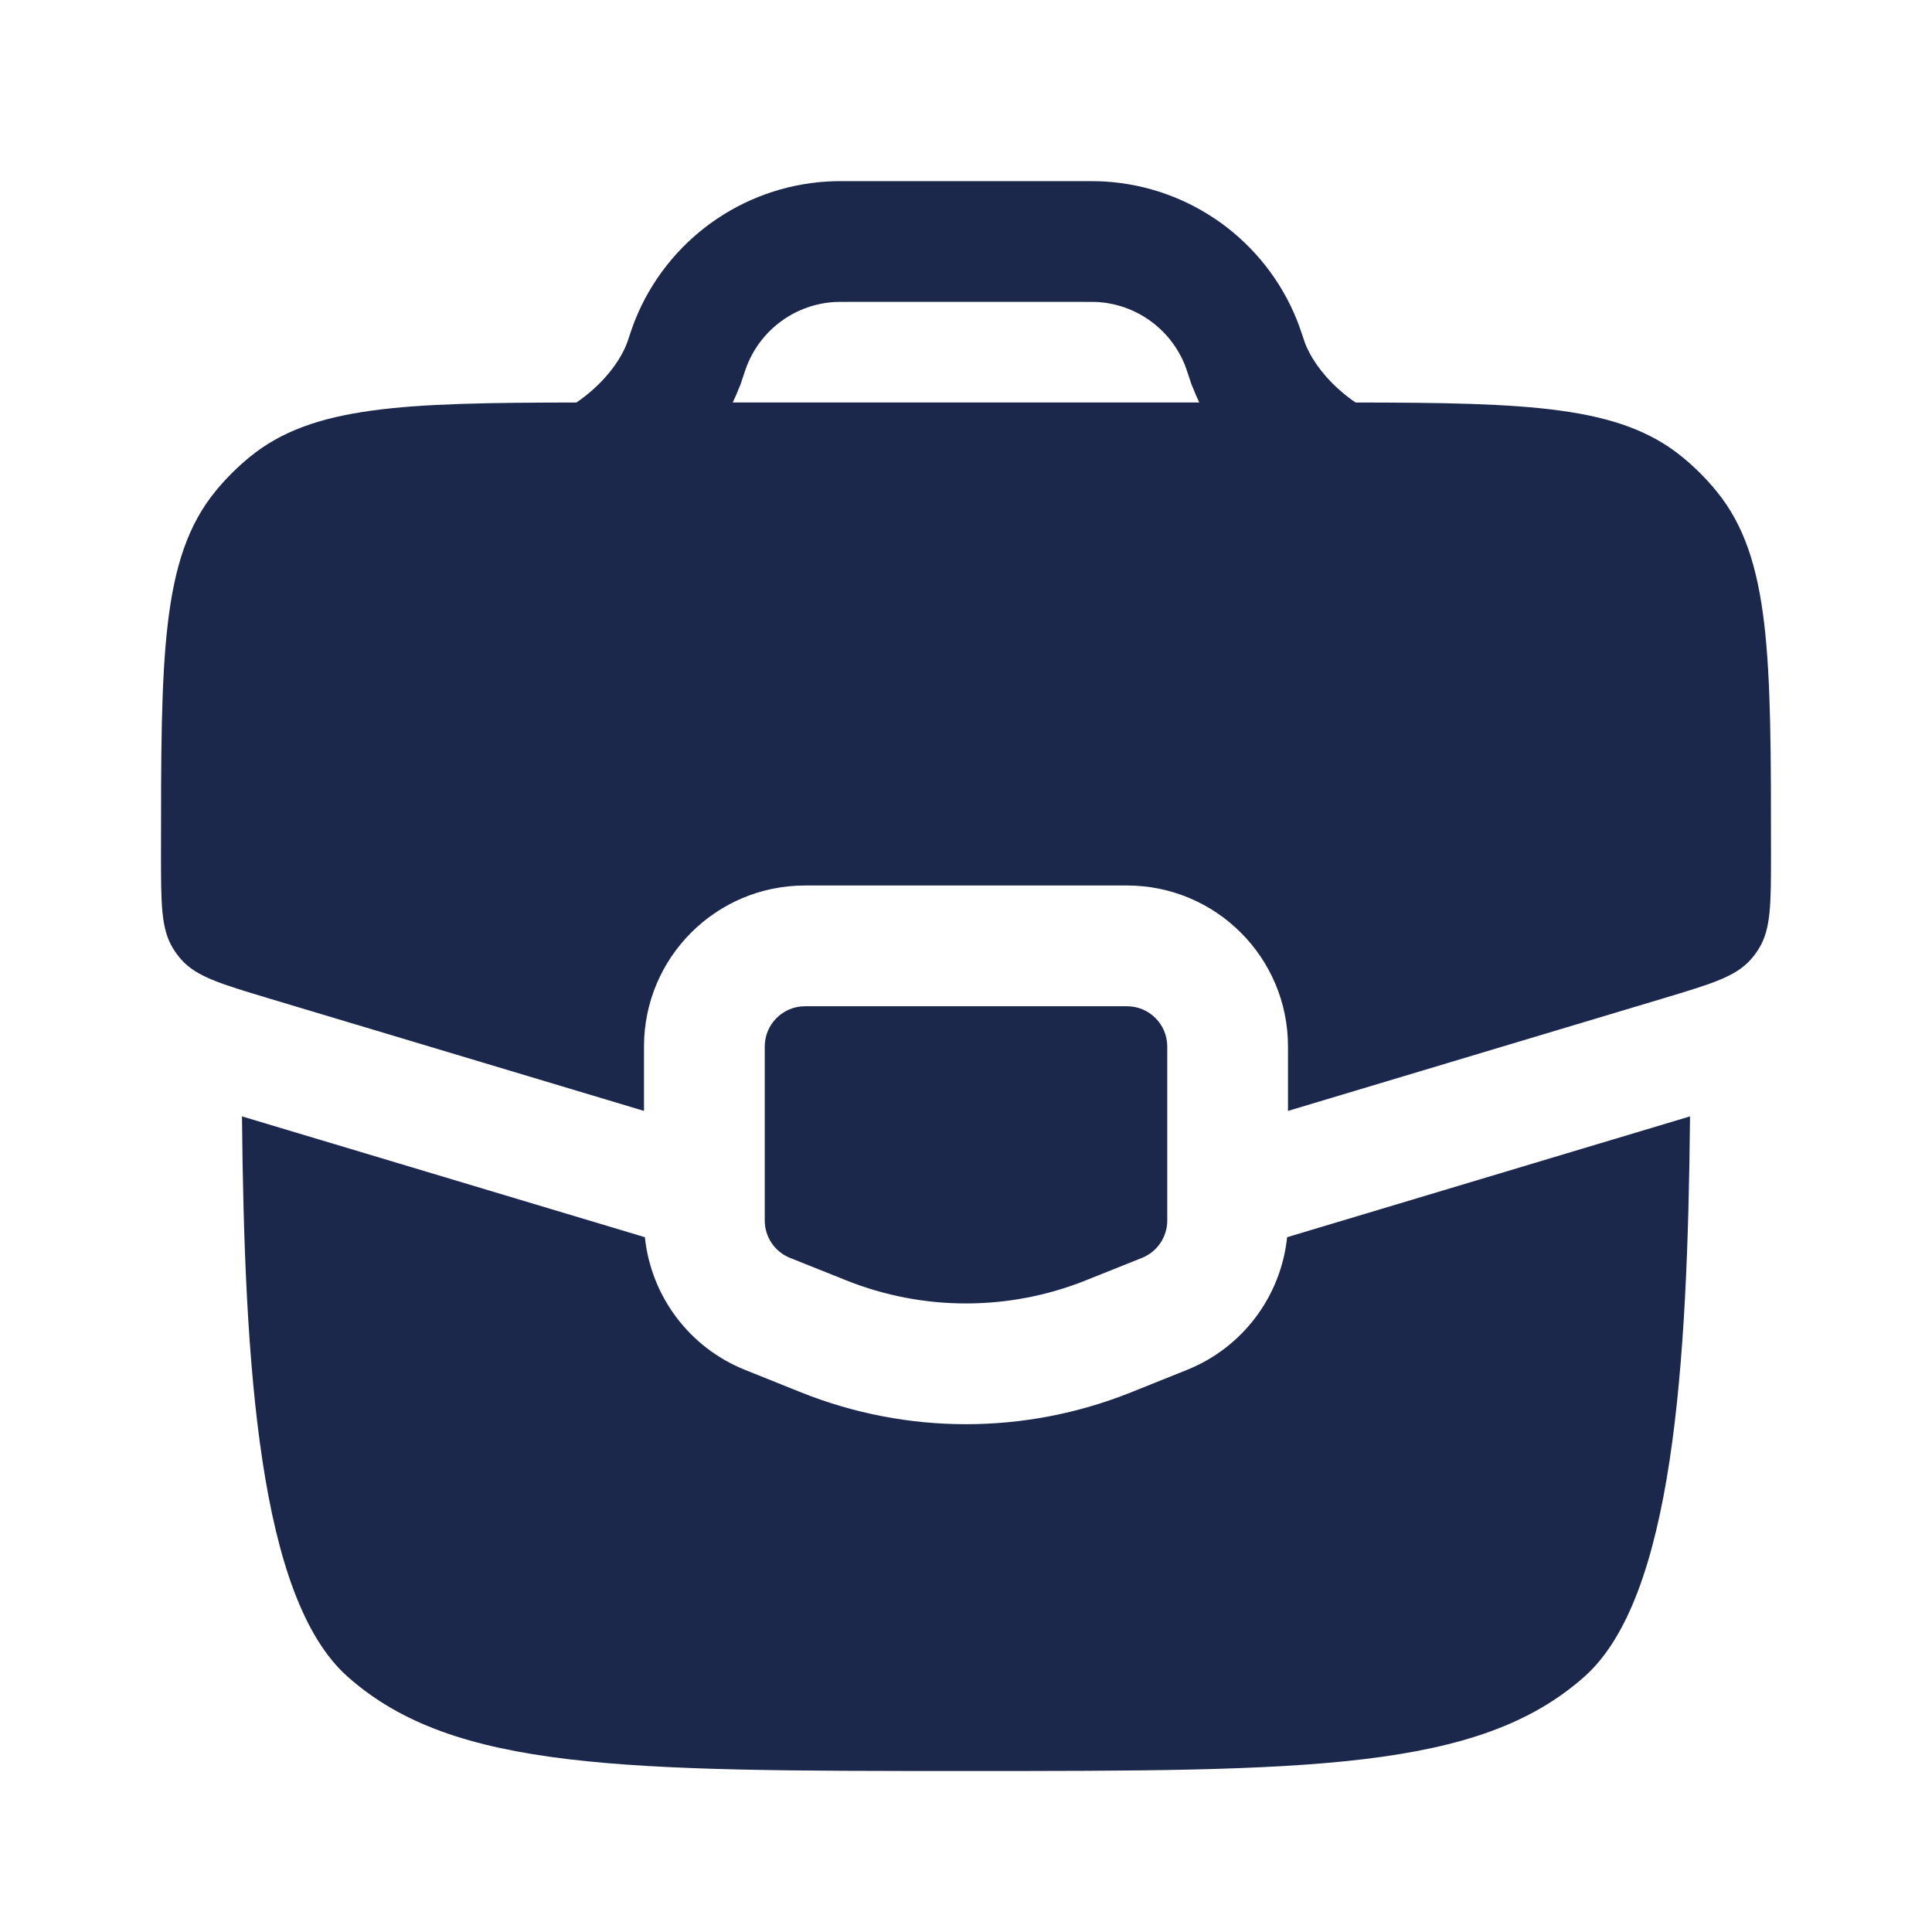
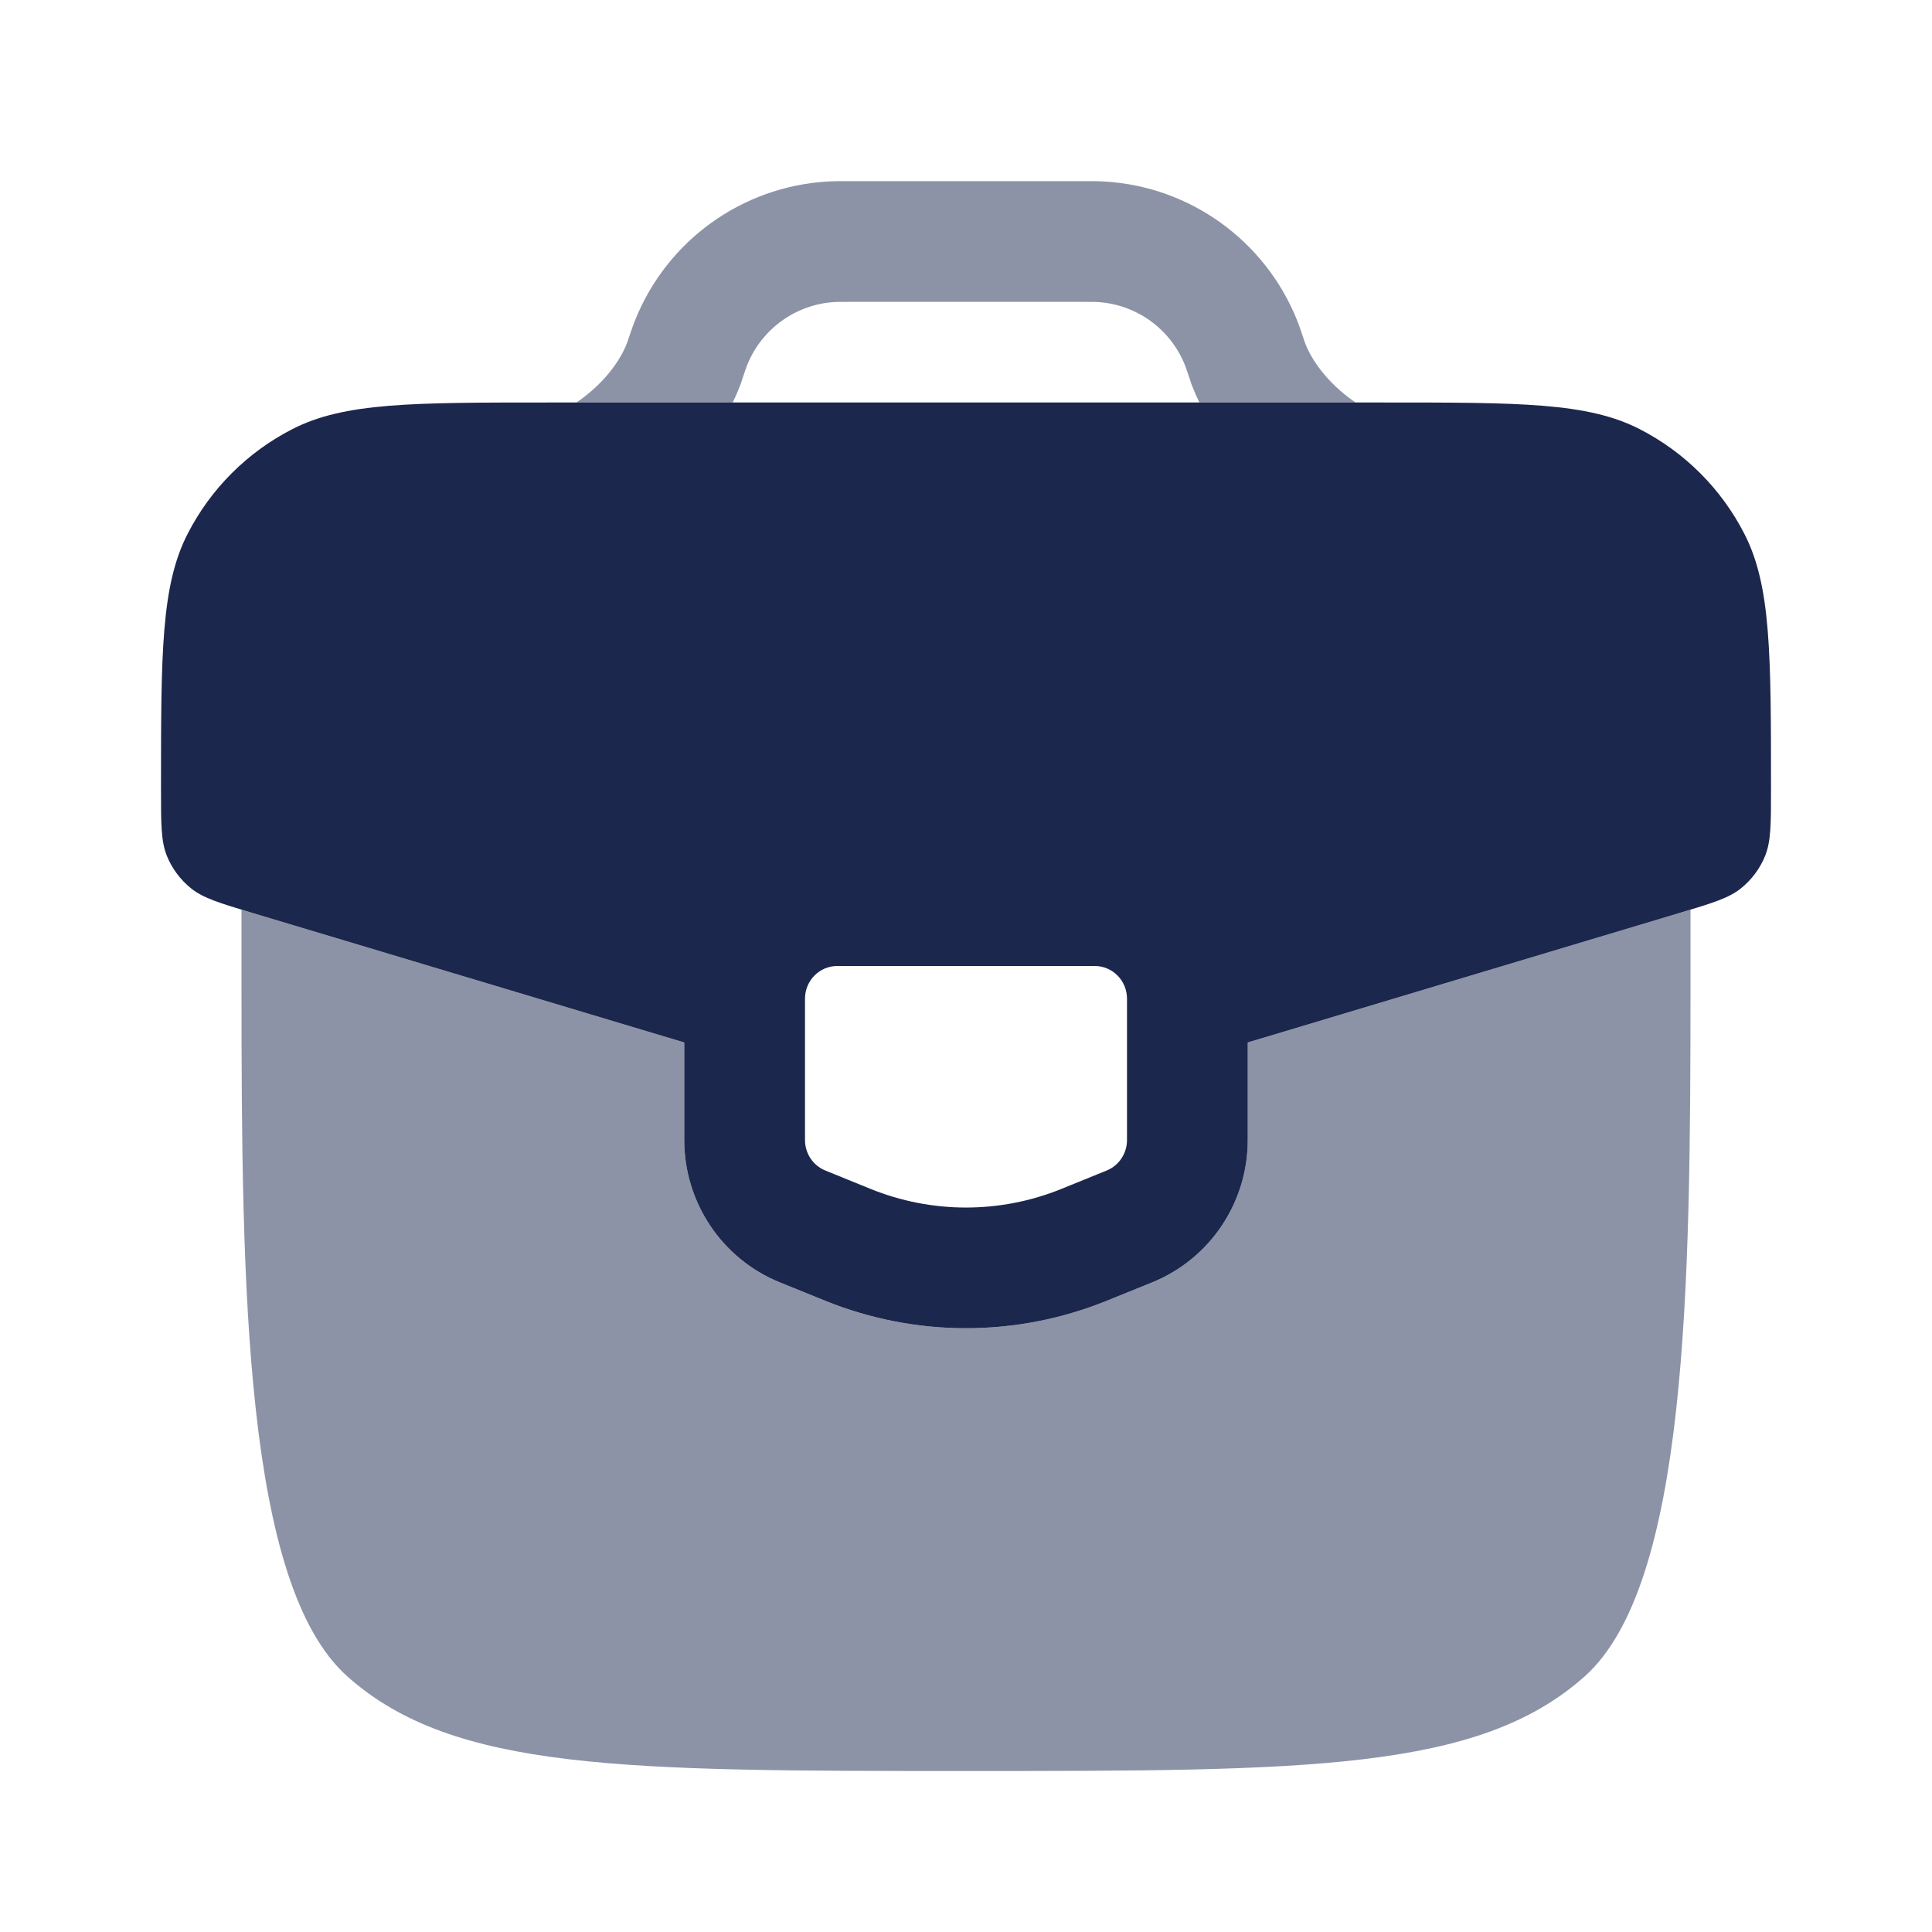
<svg xmlns="http://www.w3.org/2000/svg" width="800px" height="800px" viewBox="0 0 24 24" fill="none">
-   <path fill-rule="evenodd" clip-rule="evenodd" d="M10.275 2.255C10.359 2.25 10.447 2.25 10.561 2.25H13.44C13.553 2.25 13.641 2.25 13.725 2.255C14.785 2.319 15.714 2.989 16.11 3.974C16.141 4.052 16.169 4.136 16.205 4.243L16.208 4.253C16.292 4.477 16.483 4.732 16.751 4.936C16.78 4.959 16.81 4.98 16.84 5C18.994 5.003 20.119 5.042 20.893 5.673C21.052 5.802 21.198 5.948 21.327 6.107C22 6.934 22 8.159 22 10.609C22 11.231 22 11.541 21.849 11.784C21.82 11.831 21.787 11.876 21.75 11.918C21.561 12.132 21.263 12.221 20.668 12.4L16 13.8V13C16 11.895 15.105 11 14 11H10C8.895 11 8 11.895 8 13V13.8L3.332 12.4C2.737 12.221 2.439 12.132 2.25 11.918C2.213 11.876 2.18 11.831 2.151 11.784C2 11.541 2 11.231 2 10.609C2 8.159 2 6.934 2.673 6.107C2.802 5.948 2.948 5.802 3.107 5.673C3.882 5.042 5.006 5.003 7.16 5C7.19 4.98 7.22 4.959 7.249 4.936C7.517 4.732 7.709 4.477 7.792 4.253C7.83 4.139 7.858 4.054 7.89 3.974C8.286 2.989 9.215 2.319 10.275 2.255ZM14.819 4.818C14.843 4.88 14.87 4.94 14.898 5H9.102C9.131 4.94 9.157 4.88 9.181 4.818L9.183 4.815L9.187 4.805L9.192 4.793L9.197 4.781L9.2 4.771L9.202 4.766L9.206 4.754L9.21 4.742L9.212 4.736L9.215 4.728L9.217 4.721L9.219 4.715C9.258 4.599 9.27 4.562 9.282 4.534C9.462 4.086 9.884 3.781 10.366 3.752C10.398 3.75 10.438 3.75 10.581 3.75H13.419C13.562 3.75 13.602 3.75 13.634 3.752C14.116 3.781 14.538 4.086 14.719 4.534C14.73 4.562 14.742 4.597 14.781 4.715L14.783 4.721L14.785 4.728L14.788 4.736L14.79 4.742L14.794 4.754L14.798 4.766L14.8 4.771L14.804 4.781L14.808 4.793L14.813 4.805L14.817 4.814L14.819 4.818ZM14 12.5H10C9.724 12.5 9.5 12.724 9.5 13V15.162C9.5 15.366 9.624 15.55 9.814 15.626L10.514 15.906C11.468 16.287 12.532 16.287 13.486 15.906L14.186 15.626C14.376 15.55 14.5 15.366 14.5 15.162V13C14.5 12.724 14.276 12.5 14 12.5ZM8.011 15.369L3.006 13.868C3.036 16.982 3.218 19.851 4.318 20.828C5.636 22 7.757 22 12 22C16.242 22 18.364 22 19.682 20.828C20.782 19.851 20.964 16.982 20.994 13.868L15.989 15.369C15.913 16.102 15.437 16.741 14.743 17.018L14.043 17.299C12.731 17.823 11.269 17.823 9.957 17.299L9.257 17.018C8.563 16.741 8.087 16.102 8.011 15.369Z" fill="#1C274C" />
+   <path opacity="0.5" d="M10.561 2.25C10.448 2.25 10.36 2.25 10.276 2.255C9.215 2.319 8.287 2.989 7.891 3.974C7.859 4.054 7.83 4.139 7.792 4.253C7.709 4.477 7.518 4.732 7.25 4.936C7.22 4.959 7.19 4.98 7.16 5L9.102 5C9.131 4.94 9.158 4.88 9.182 4.818L9.183 4.815L9.187 4.805L9.192 4.793L9.197 4.781L9.201 4.771L9.202 4.766L9.207 4.754L9.21 4.742L9.213 4.736L9.215 4.728L9.217 4.721L9.219 4.715C9.258 4.599 9.271 4.562 9.282 4.534C9.462 4.086 9.885 3.781 10.367 3.752C10.399 3.75 10.438 3.75 10.582 3.75H13.419C13.563 3.75 13.602 3.75 13.635 3.752C14.117 3.781 14.539 4.086 14.719 4.534C14.73 4.562 14.742 4.597 14.782 4.715L14.784 4.721L14.786 4.728L14.789 4.736L14.79 4.742L14.794 4.754L14.799 4.766L14.8 4.771L14.804 4.781L14.809 4.793L14.813 4.805L14.818 4.814L14.819 4.818C14.843 4.88 14.87 4.94 14.899 5L16.841 5C16.811 4.98 16.781 4.959 16.751 4.936C16.483 4.732 16.292 4.477 16.209 4.253L16.206 4.243C16.17 4.136 16.142 4.052 16.111 3.974C15.714 2.989 14.786 2.319 13.725 2.255C13.642 2.25 13.553 2.25 13.44 2.25H10.561Z" fill="#1C274D" />
+   <path fill-rule="evenodd" clip-rule="evenodd" d="M17.192 5H6.808C5.12 5 4.277 5 3.633 5.33C3.072 5.617 2.617 6.072 2.33 6.633C2 7.277 2 8.12 2 9.808C2 10.237 2 10.451 2.073 10.632C2.137 10.79 2.241 10.929 2.374 11.036C2.526 11.158 2.731 11.219 3.142 11.343L8.5 12.95V14.163C8.5 14.928 8.959 15.634 9.687 15.93L10.247 16.157C11.372 16.614 12.628 16.614 13.753 16.157L14.313 15.93C15.041 15.634 15.5 14.928 15.5 14.163V12.95L20.858 11.343C21.269 11.219 21.474 11.158 21.626 11.036C21.759 10.929 21.863 10.79 21.927 10.632C22 10.451 22 10.237 22 9.808C22 8.12 22 7.277 21.67 6.633C21.383 6.072 20.928 5.617 20.367 5.33C19.723 5 18.88 5 17.192 5ZM13.6 12H10.4C10.179 12 10 12.182 10 12.406V14.163C10 14.329 10.1 14.478 10.251 14.54L10.812 14.768C11.575 15.078 12.425 15.078 13.188 14.768L13.749 14.54C13.9 14.478 14 14.329 14 14.163V12.406C14 12.182 13.821 12 13.6 12Z" fill="#1C274D" />
+   <path opacity="0.5" d="M3 11.3C3.044 11.313 3.092 11.328 3.142 11.343L8.5 12.95V14.163C8.5 14.928 8.959 15.634 9.687 15.93L10.247 16.157C11.372 16.614 12.628 16.614 13.753 16.157L14.313 15.93C15.041 15.634 15.5 14.928 15.5 14.163V12.95L20.858 11.343C20.908 11.328 20.956 11.313 21 11.3V12.3C20.999 15.975 20.965 19.688 19.682 20.828C18.364 22 16.243 22 12 22C7.757 22 5.636 22 4.318 20.828C3.035 19.688 3.001 15.975 3 12.3V11.3Z" fill="#1C274D" />
</svg>
